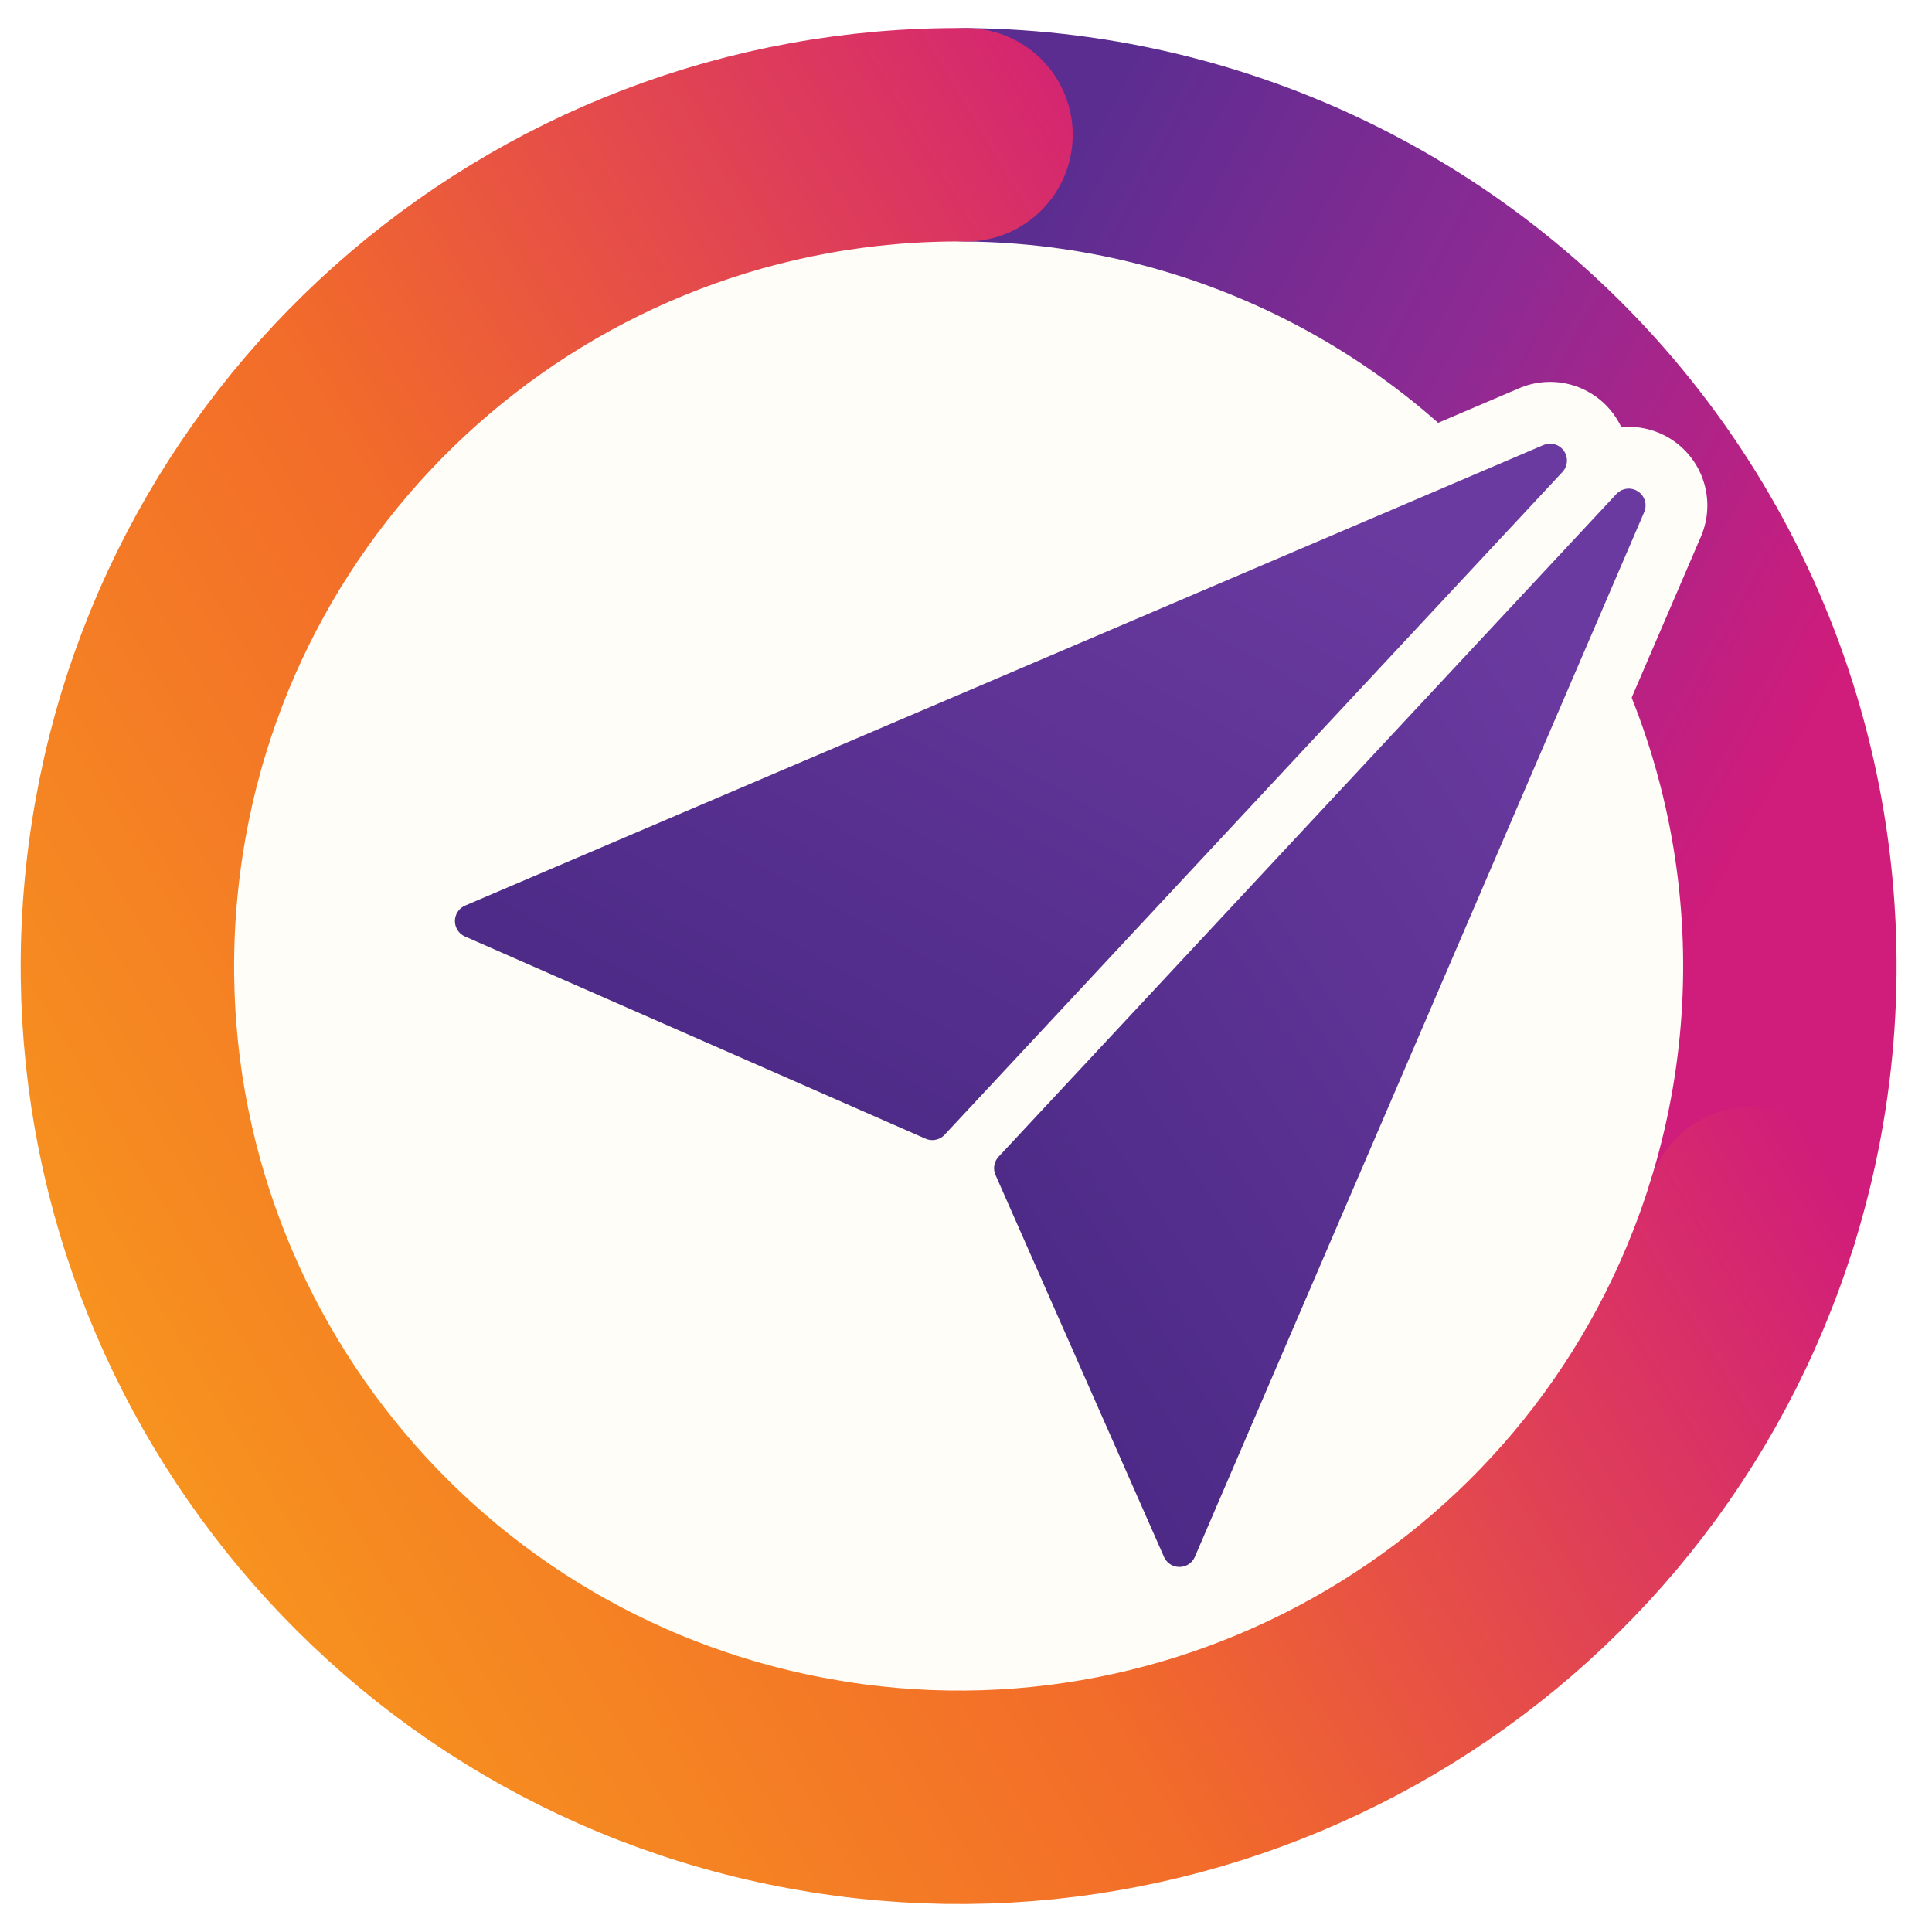
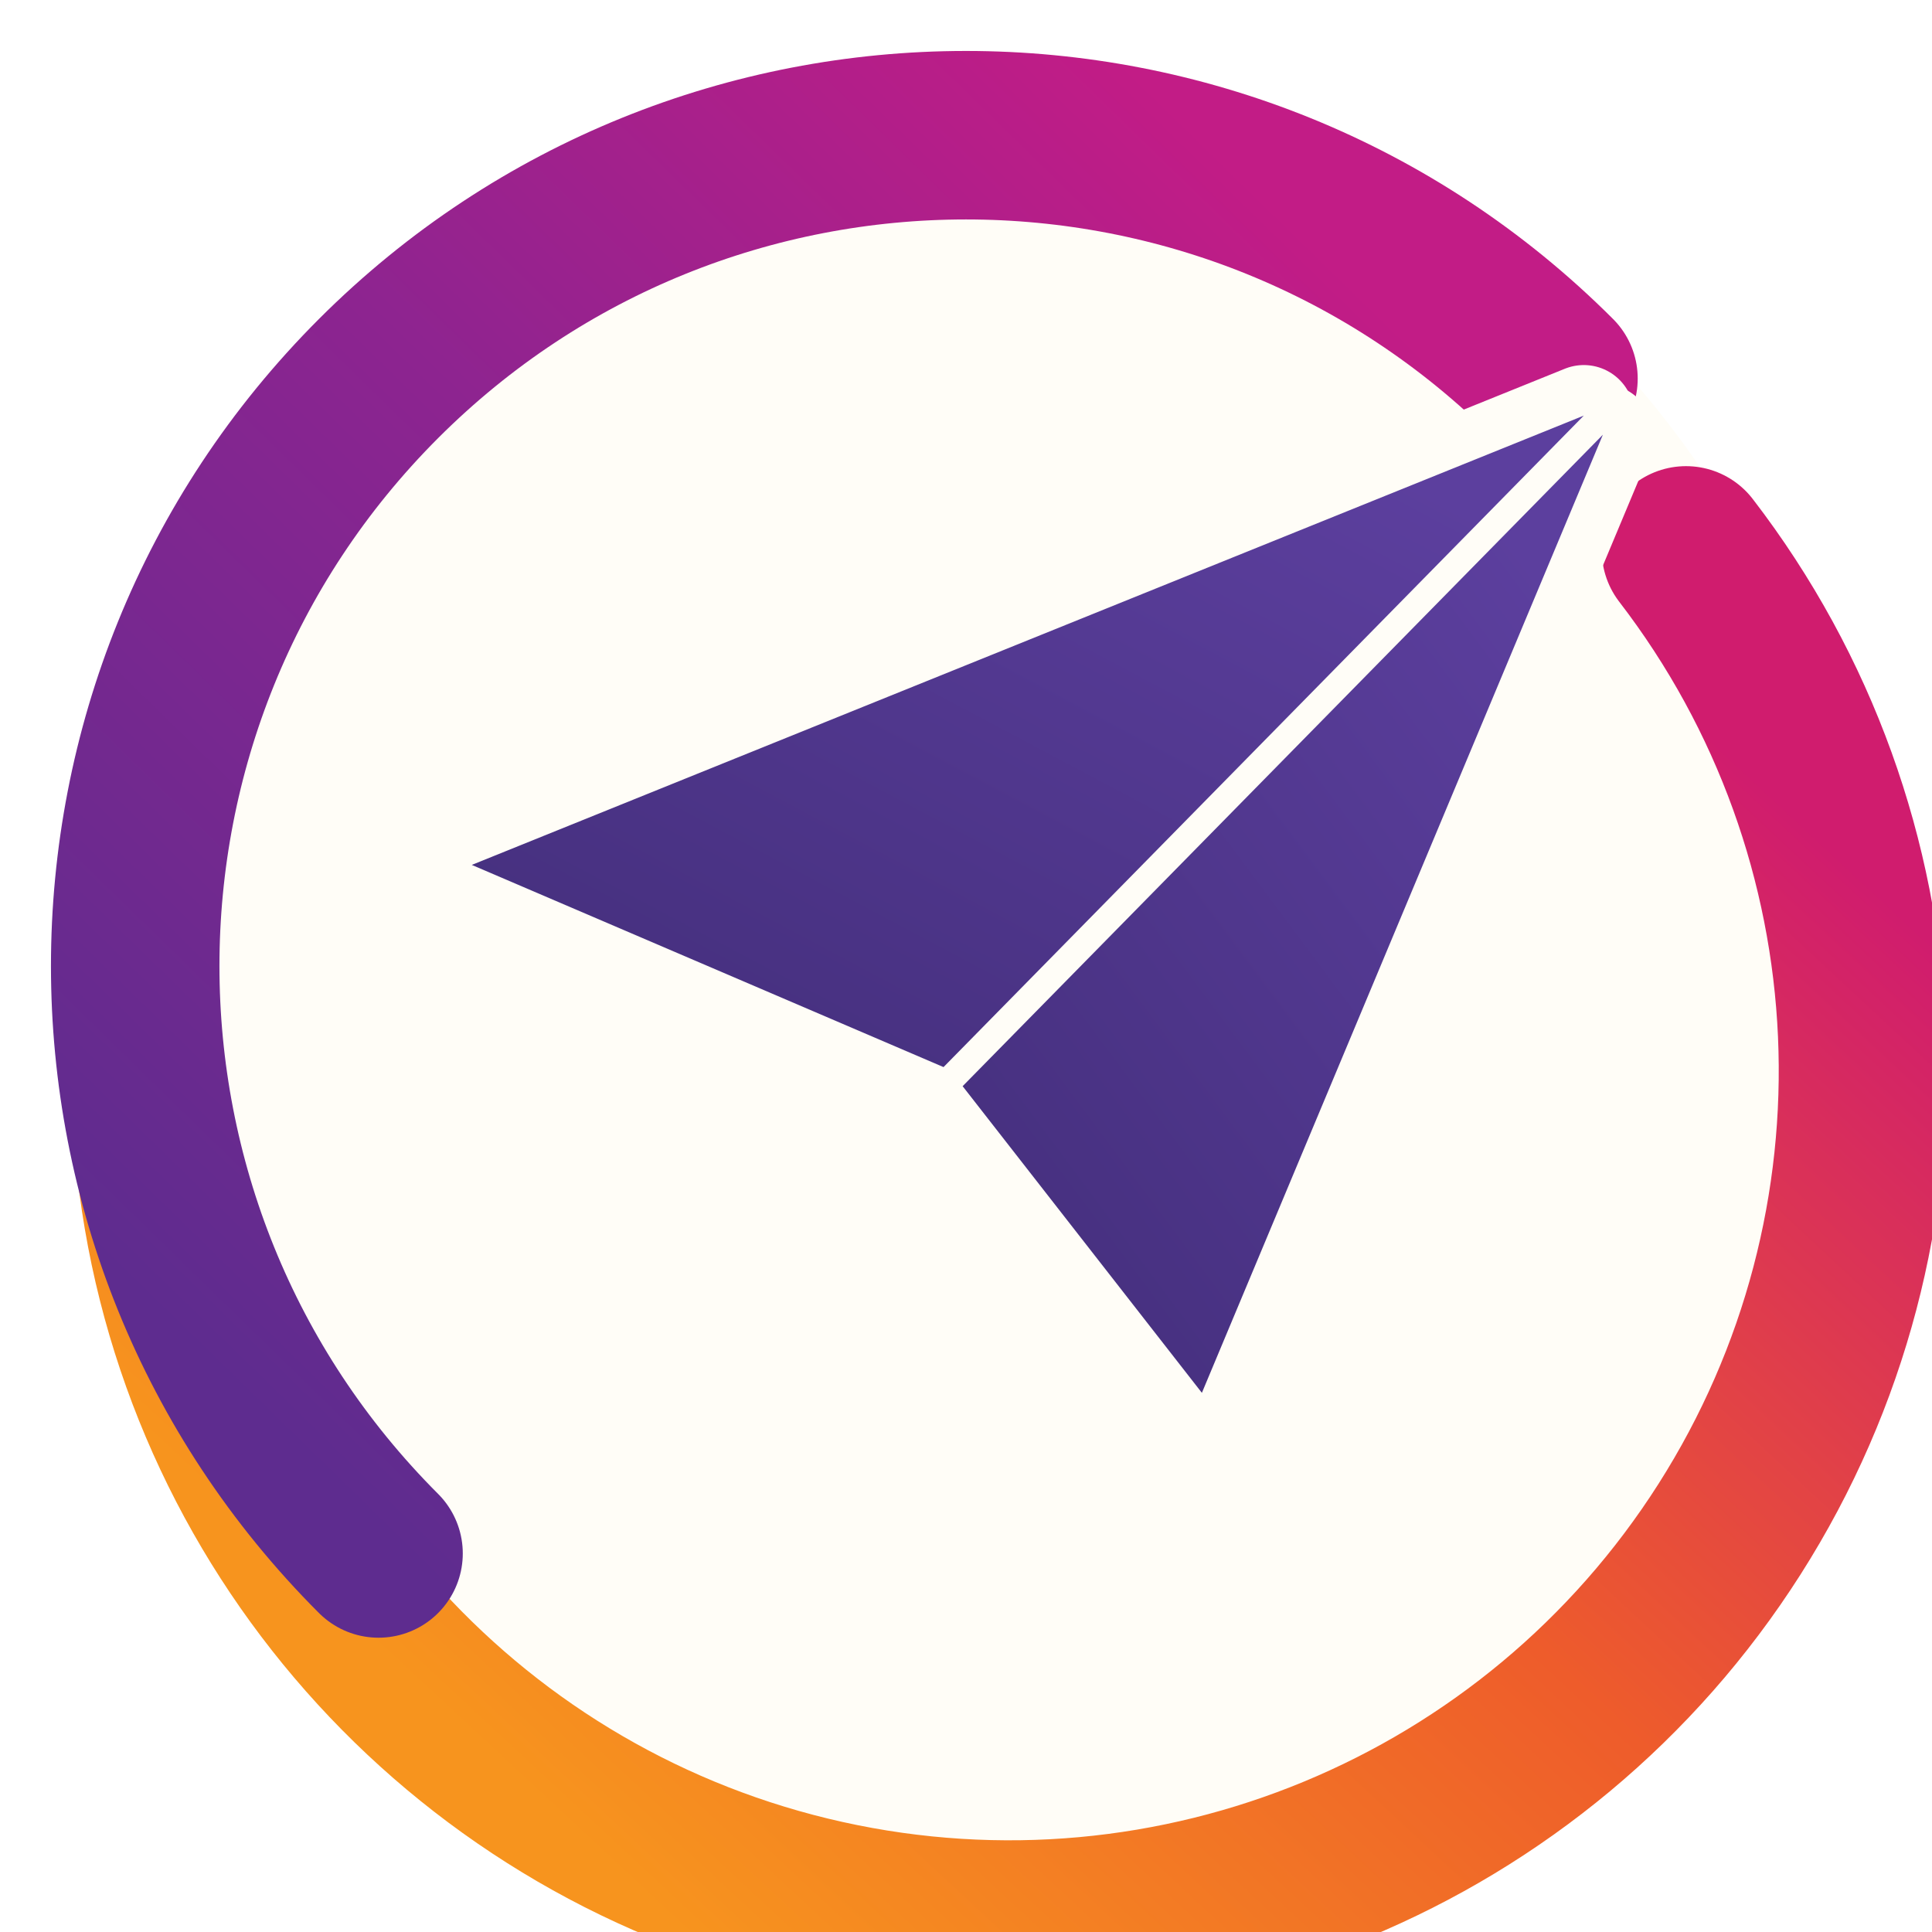
<svg xmlns="http://www.w3.org/2000/svg" viewBox="14 14 172 172" width="64" height="64">
  <defs>
-     <linearGradient id="ringTop" x1="10%" y1="6%" x2="94%" y2="66%">
-       <stop offset="0%" stop-color="#5B2D91" />
-       <stop offset="48%" stop-color="#8E2A93" />
-       <stop offset="100%" stop-color="#D01C7B" />
-     </linearGradient>
-     <linearGradient id="ringBottom" x1="94%" y1="44%" x2="10%" y2="96%">
-       <stop offset="0%" stop-color="#D01C7B" />
-       <stop offset="55%" stop-color="#F26B2A" />
+     <linearGradient id="ringOuter" x1="92%" y1="14%" x2="14%" y2="82%">
+       <stop offset="0%" stop-color="#D01C6E" />
+       <stop offset="50%" stop-color="#EE5C2B" />
      <stop offset="100%" stop-color="#F7941E" />
    </linearGradient>
+     <linearGradient id="ringInner" x1="8%" y1="90%" x2="86%" y2="10%">
+       <stop offset="0%" stop-color="#5E2C8F" />
+       <stop offset="55%" stop-color="#8D2490" />
+       <stop offset="100%" stop-color="#C21C86" />
+     </linearGradient>
    <linearGradient id="plane" x1="16%" y1="92%" x2="88%" y2="12%">
-       <stop offset="0%" stop-color="#4C2A86" />
-       <stop offset="100%" stop-color="#6B3AA0" />
+       <stop offset="0%" stop-color="#46307F" />
+       <stop offset="100%" stop-color="#5C3F9E" />
    </linearGradient>
  </defs>
-   <circle cx="100" cy="100" r="83" fill="#FFFDF7" />
-   <g fill="none" stroke-width="19" stroke-linecap="round">
-     <path d="M100 26 A74 74 0 0 1 170 122" stroke="url(#ringTop)" />
-     <path d="M170 122 A74 74 0 1 1 100 26" stroke="url(#ringBottom)" />
+   <circle cx="100" cy="100" r="79" fill="#FFFDF7" />
+   <g fill="none" stroke-width="15" stroke-linecap="round">
+     <path d="M164.1 63 A76 76 0 1 1 28.5 119.2" stroke="url(#ringOuter)" />
+     <path d="M47.7 152.3 A71 71 0 0 1 152.3 47.7" stroke="url(#ringInner)" />
  </g>
-   <g fill="none" stroke="#FFFDF7" stroke-width="14" stroke-linejoin="round">
-     <path d="M152 55 L56 96 L97 114 Z" />
-     <path d="M159 59 L104 118 L119 152 Z" />
+   <g fill="none" stroke="#FFFDF7" stroke-width="9" stroke-linejoin="round">
+     <path d="M155 51 L56 91 L98 109 Z" />
+     <path d="M156.7 52.7 L99.7 110.7 L121 138 Z" />
  </g>
-   <g fill="url(#plane)" stroke="url(#plane)" stroke-width="3" stroke-linejoin="round">
-     <path d="M152 55 L56 96 L97 114 Z" />
-     <path d="M159 59 L104 118 L119 152 Z" />
+   <g fill="url(#plane)">
+     <path d="M155 51 L56 91 L98 109 Z" />
+     <path d="M156.7 52.7 L99.7 110.7 L121 138 Z" />
  </g>
</svg>
